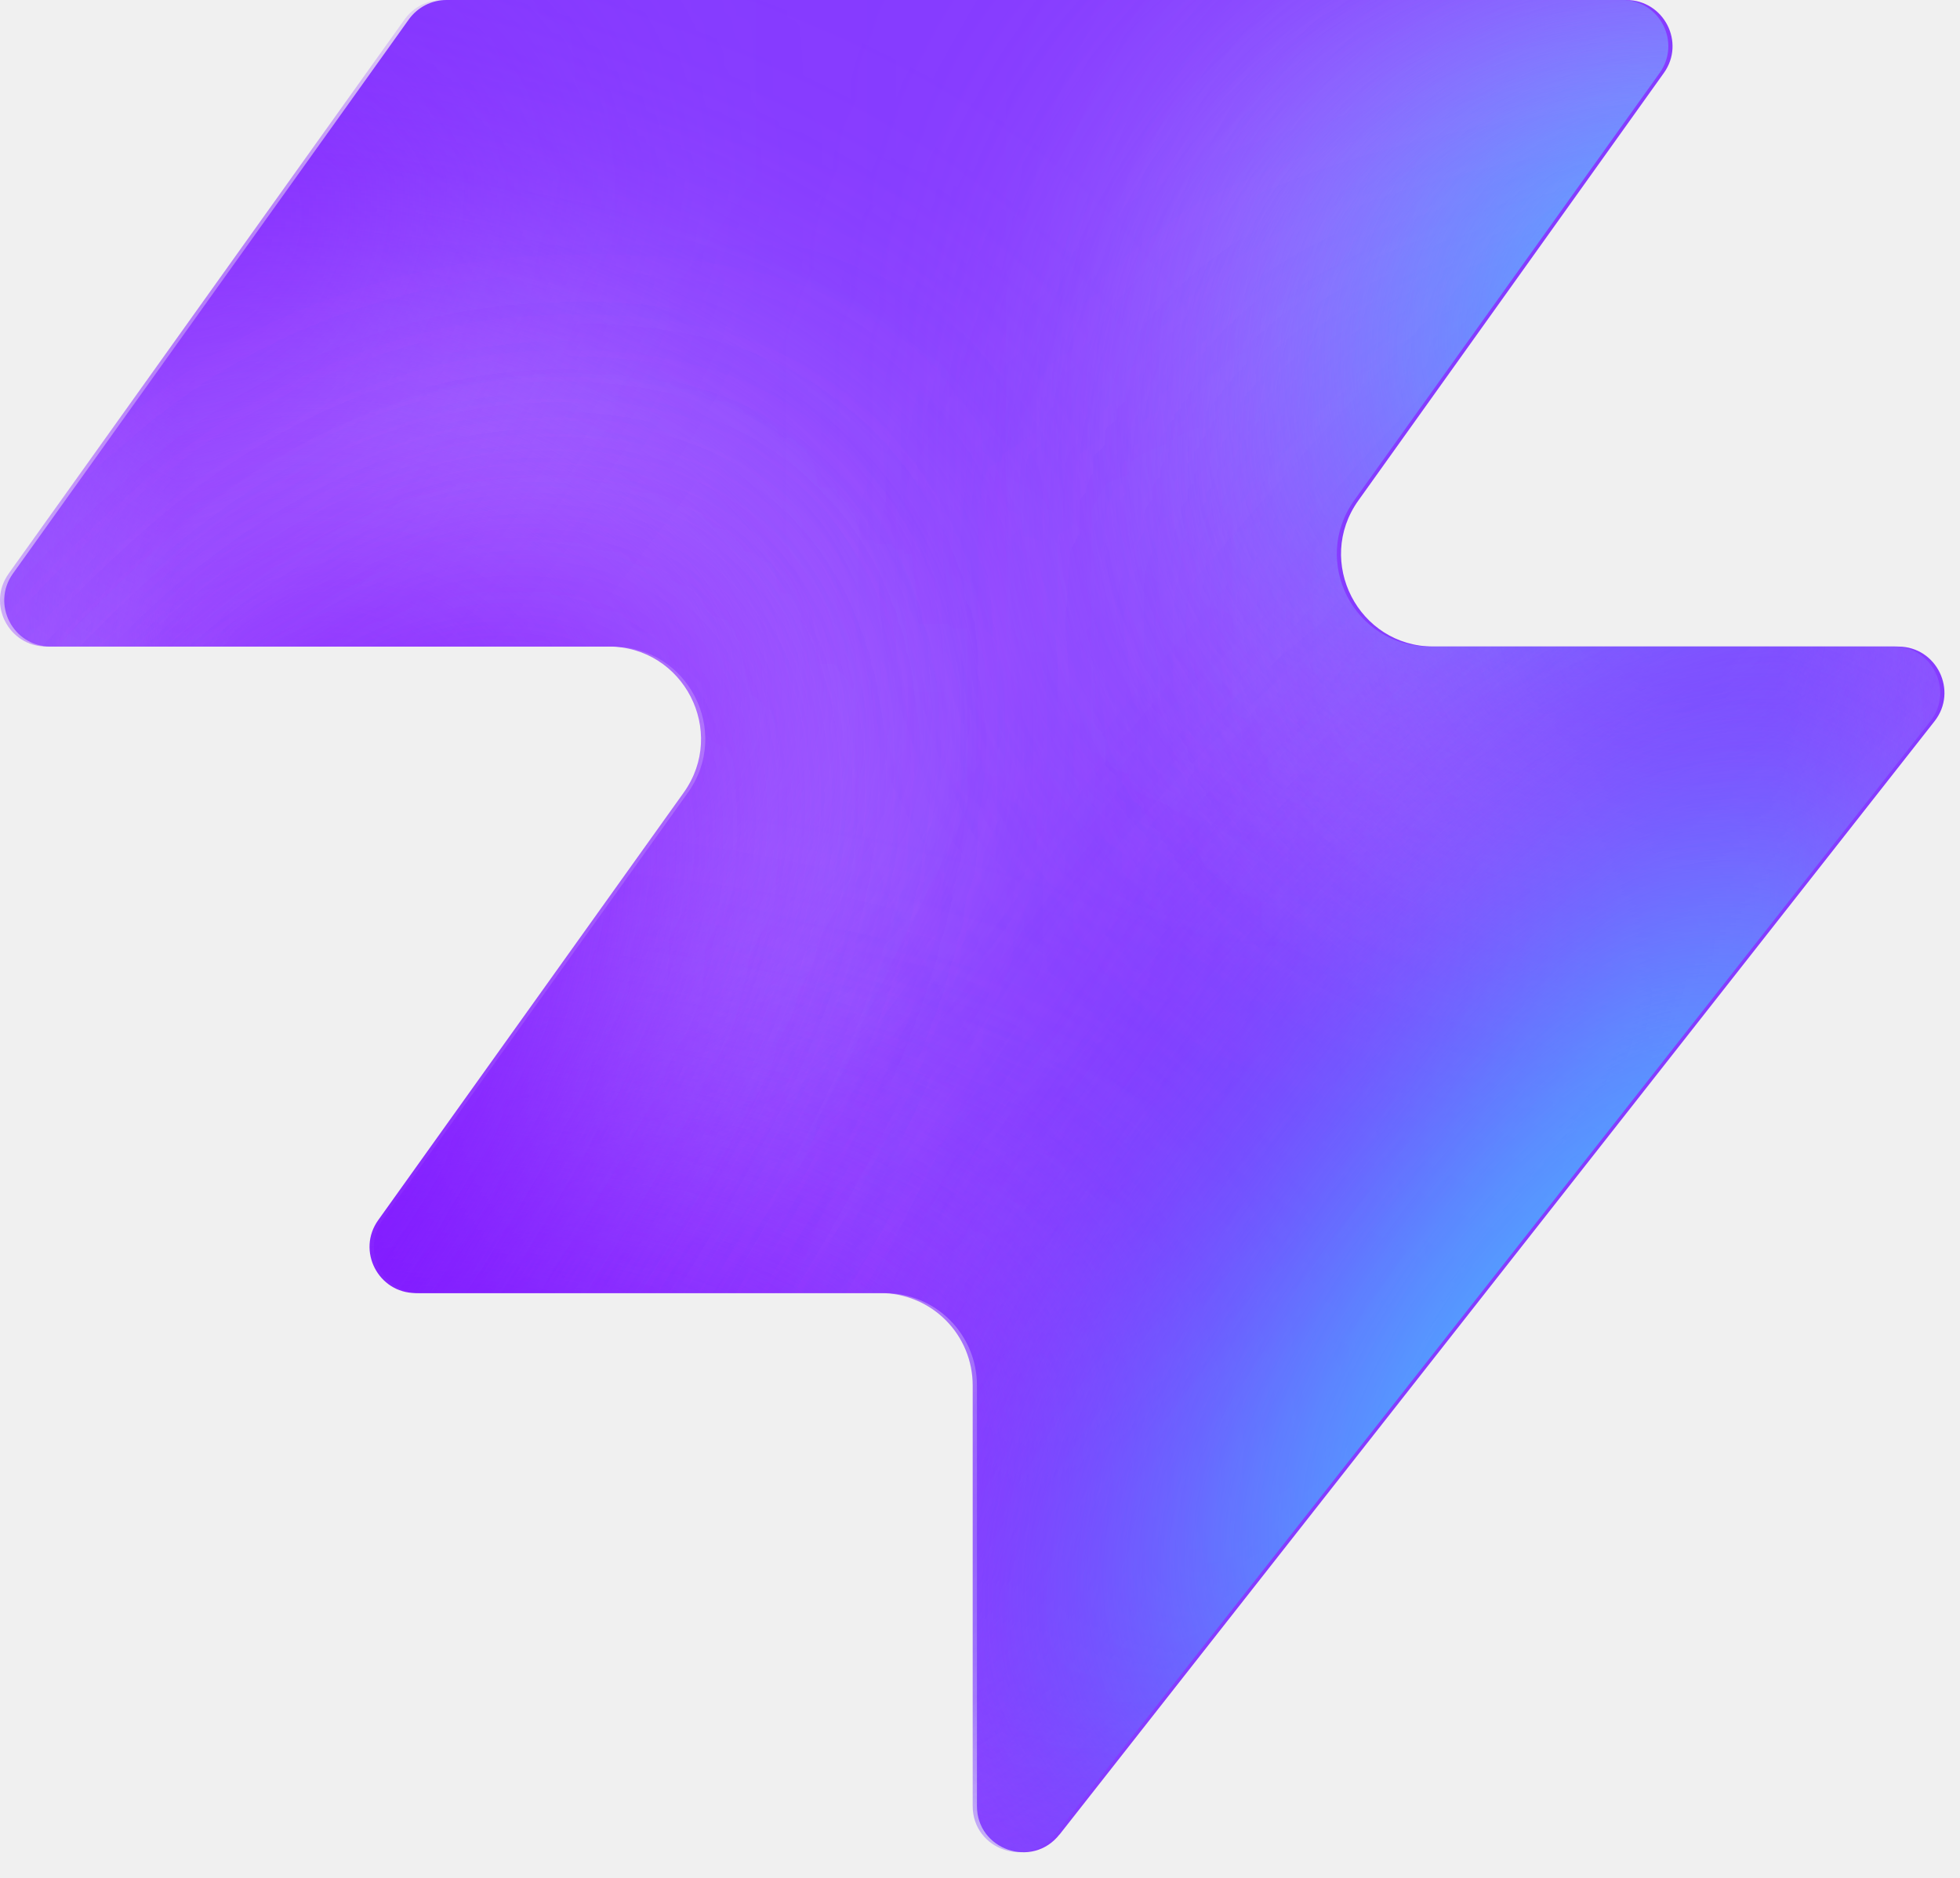
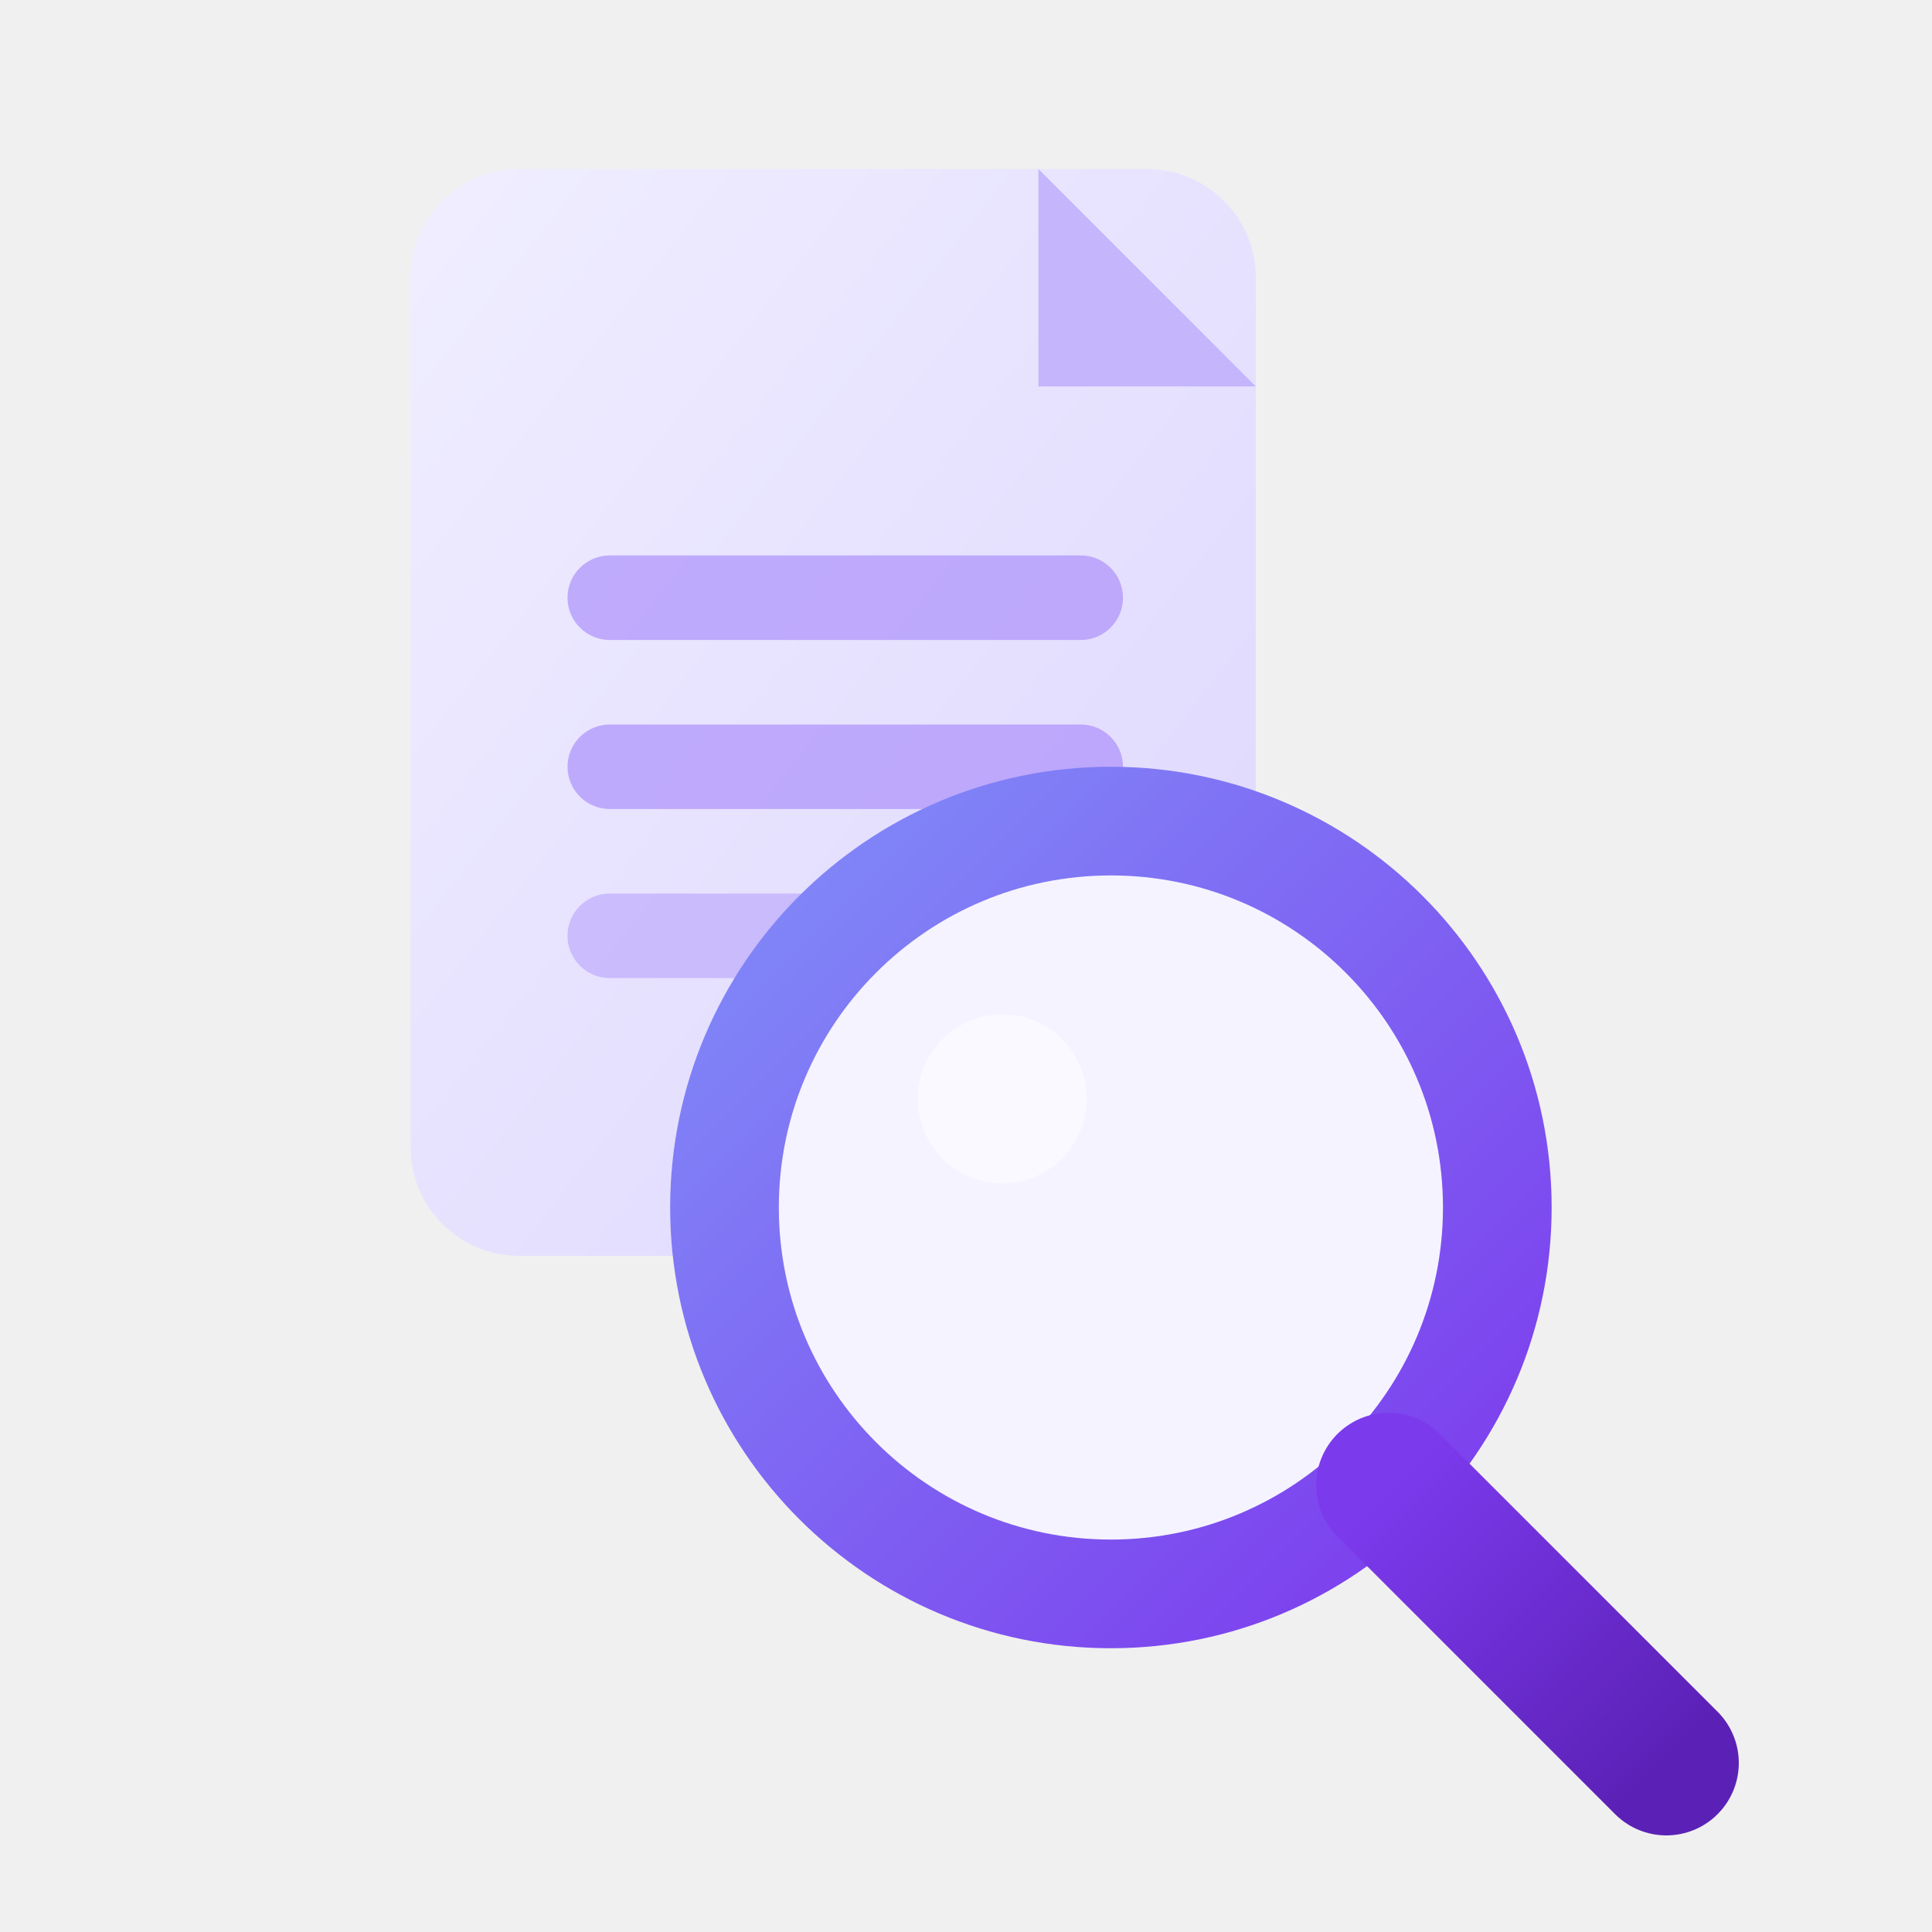
- <svg xmlns="http://www.w3.org/2000/svg" width="48" height="46" fill="none" viewBox="0 0 48 46">
-   <path fill="#863bff" d="M25.946 44.938c-.664.845-2.021.375-2.021-.698V33.937a2.26 2.26 0 0 0-2.262-2.262H10.287c-.92 0-1.456-1.04-.92-1.788l7.48-10.471c1.07-1.497 0-3.578-1.842-3.578H1.237c-.92 0-1.456-1.04-.92-1.788L10.013.474c.214-.297.556-.474.92-.474h28.894c.92 0 1.456 1.04.92 1.788l-7.48 10.471c-1.07 1.498 0 3.579 1.842 3.579h11.377c.943 0 1.473 1.088.89 1.83L25.947 44.94z" style="fill:#863bff;fill:color(display-p3 .525 .23 1);fill-opacity:1" />
-   <mask id="a" width="48" height="46" x="0" y="0" maskUnits="userSpaceOnUse" style="mask-type:alpha">
-     <path fill="#000" d="M25.842 44.938c-.664.844-2.021.375-2.021-.698V33.937a2.26 2.26 0 0 0-2.262-2.262H10.183c-.92 0-1.456-1.04-.92-1.788l7.48-10.471c1.07-1.498 0-3.579-1.842-3.579H1.133c-.92 0-1.456-1.04-.92-1.787L9.91.473c.214-.297.556-.474.92-.474h28.894c.92 0 1.456 1.04.92 1.788l-7.48 10.471c-1.07 1.498 0 3.578 1.842 3.578h11.377c.943 0 1.473 1.088.89 1.832L25.843 44.94z" style="fill:#000;fill-opacity:1" />
-   </mask>
-   <g mask="url(#a)">
-     <g filter="url(#b)">
-       <ellipse cx="5.508" cy="14.704" fill="#ede6ff" rx="5.508" ry="14.704" style="fill:#ede6ff;fill:color(display-p3 .927 .903 1);fill-opacity:1" transform="matrix(.00324 1 1 -.00324 -4.47 31.516)" />
-     </g>
-     <g filter="url(#c)">
-       <ellipse cx="10.399" cy="29.851" fill="#ede6ff" rx="10.399" ry="29.851" style="fill:#ede6ff;fill:color(display-p3 .927 .903 1);fill-opacity:1" transform="matrix(.00324 1 1 -.00324 -39.328 7.883)" />
-     </g>
-     <g filter="url(#d)">
-       <ellipse cx="5.508" cy="30.487" fill="#7e14ff" rx="5.508" ry="30.487" style="fill:#7e14ff;fill:color(display-p3 .492 .077 1);fill-opacity:1" transform="rotate(89.814 -25.913 -14.639)scale(1 -1)" />
-     </g>
-     <g filter="url(#e)">
-       <ellipse cx="5.508" cy="30.599" fill="#7e14ff" rx="5.508" ry="30.599" style="fill:#7e14ff;fill:color(display-p3 .492 .077 1);fill-opacity:1" transform="rotate(89.814 -32.644 -3.334)scale(1 -1)" />
-     </g>
-     <g filter="url(#f)">
-       <ellipse cx="5.508" cy="30.599" fill="#7e14ff" rx="5.508" ry="30.599" style="fill:#7e14ff;fill:color(display-p3 .492 .077 1);fill-opacity:1" transform="matrix(.00324 1 1 -.00324 -34.34 30.47)" />
-     </g>
-     <g filter="url(#g)">
-       <ellipse cx="14.072" cy="22.078" fill="#ede6ff" rx="14.072" ry="22.078" style="fill:#ede6ff;fill:color(display-p3 .927 .903 1);fill-opacity:1" transform="rotate(93.35 24.506 48.493)scale(-1 1)" />
-     </g>
-     <g filter="url(#h)">
-       <ellipse cx="3.47" cy="21.501" fill="#7e14ff" rx="3.47" ry="21.501" style="fill:#7e14ff;fill:color(display-p3 .492 .077 1);fill-opacity:1" transform="rotate(89.009 28.708 47.59)scale(-1 1)" />
-     </g>
-     <g filter="url(#i)">
-       <ellipse cx="3.47" cy="21.501" fill="#7e14ff" rx="3.47" ry="21.501" style="fill:#7e14ff;fill:color(display-p3 .492 .077 1);fill-opacity:1" transform="rotate(89.009 28.708 47.59)scale(-1 1)" />
-     </g>
-     <g filter="url(#j)">
-       <ellipse cx=".387" cy="8.972" fill="#7e14ff" rx="4.407" ry="29.108" style="fill:#7e14ff;fill:color(display-p3 .492 .077 1);fill-opacity:1" transform="rotate(39.51 .387 8.972)" />
-     </g>
-     <g filter="url(#k)">
-       <ellipse cx="47.523" cy="-6.092" fill="#7e14ff" rx="4.407" ry="29.108" style="fill:#7e14ff;fill:color(display-p3 .492 .077 1);fill-opacity:1" transform="rotate(37.892 47.523 -6.092)" />
-     </g>
-     <g filter="url(#l)">
-       <ellipse cx="41.412" cy="6.333" fill="#47bfff" rx="5.971" ry="9.665" style="fill:#47bfff;fill:color(display-p3 .28 .748 1);fill-opacity:1" transform="rotate(37.892 41.412 6.333)" />
-     </g>
-     <g filter="url(#m)">
-       <ellipse cx="-1.879" cy="38.332" fill="#7e14ff" rx="4.407" ry="29.108" style="fill:#7e14ff;fill:color(display-p3 .492 .077 1);fill-opacity:1" transform="rotate(37.892 -1.88 38.332)" />
-     </g>
-     <g filter="url(#n)">
-       <ellipse cx="-1.879" cy="38.332" fill="#7e14ff" rx="4.407" ry="29.108" style="fill:#7e14ff;fill:color(display-p3 .492 .077 1);fill-opacity:1" transform="rotate(37.892 -1.88 38.332)" />
-     </g>
-     <g filter="url(#o)">
-       <ellipse cx="35.651" cy="29.907" fill="#7e14ff" rx="4.407" ry="29.108" style="fill:#7e14ff;fill:color(display-p3 .492 .077 1);fill-opacity:1" transform="rotate(37.892 35.651 29.907)" />
-     </g>
-     <g filter="url(#p)">
-       <ellipse cx="38.418" cy="32.4" fill="#47bfff" rx="5.971" ry="15.297" style="fill:#47bfff;fill:color(display-p3 .28 .748 1);fill-opacity:1" transform="rotate(37.892 38.418 32.4)" />
-     </g>
-   </g>
+ <svg xmlns="http://www.w3.org/2000/svg" viewBox="0 0 160 160" width="160" height="160">
  <defs>
-     <filter id="b" width="60.045" height="41.654" x="-19.77" y="16.149" color-interpolation-filters="sRGB" filterUnits="userSpaceOnUse">
-       <feFlood flood-opacity="0" result="BackgroundImageFix" />
-       <feBlend in="SourceGraphic" in2="BackgroundImageFix" result="shape" />
-       <feGaussianBlur result="effect1_foregroundBlur_2002_17158" stdDeviation="7.659" />
-     </filter>
-     <filter id="c" width="90.34" height="51.437" x="-54.613" y="-7.533" color-interpolation-filters="sRGB" filterUnits="userSpaceOnUse">
-       <feFlood flood-opacity="0" result="BackgroundImageFix" />
-       <feBlend in="SourceGraphic" in2="BackgroundImageFix" result="shape" />
-       <feGaussianBlur result="effect1_foregroundBlur_2002_17158" stdDeviation="7.659" />
-     </filter>
-     <filter id="d" width="79.355" height="29.4" x="-49.64" y="2.03" color-interpolation-filters="sRGB" filterUnits="userSpaceOnUse">
-       <feFlood flood-opacity="0" result="BackgroundImageFix" />
-       <feBlend in="SourceGraphic" in2="BackgroundImageFix" result="shape" />
-       <feGaussianBlur result="effect1_foregroundBlur_2002_17158" stdDeviation="4.596" />
-     </filter>
-     <filter id="e" width="79.579" height="29.4" x="-45.045" y="20.029" color-interpolation-filters="sRGB" filterUnits="userSpaceOnUse">
-       <feFlood flood-opacity="0" result="BackgroundImageFix" />
-       <feBlend in="SourceGraphic" in2="BackgroundImageFix" result="shape" />
-       <feGaussianBlur result="effect1_foregroundBlur_2002_17158" stdDeviation="4.596" />
-     </filter>
-     <filter id="f" width="79.579" height="29.4" x="-43.513" y="21.178" color-interpolation-filters="sRGB" filterUnits="userSpaceOnUse">
-       <feFlood flood-opacity="0" result="BackgroundImageFix" />
-       <feBlend in="SourceGraphic" in2="BackgroundImageFix" result="shape" />
-       <feGaussianBlur result="effect1_foregroundBlur_2002_17158" stdDeviation="4.596" />
-     </filter>
-     <filter id="g" width="74.749" height="58.852" x="15.756" y="-17.901" color-interpolation-filters="sRGB" filterUnits="userSpaceOnUse">
-       <feFlood flood-opacity="0" result="BackgroundImageFix" />
-       <feBlend in="SourceGraphic" in2="BackgroundImageFix" result="shape" />
-       <feGaussianBlur result="effect1_foregroundBlur_2002_17158" stdDeviation="7.659" />
-     </filter>
-     <filter id="h" width="61.377" height="25.362" x="23.548" y="2.284" color-interpolation-filters="sRGB" filterUnits="userSpaceOnUse">
-       <feFlood flood-opacity="0" result="BackgroundImageFix" />
-       <feBlend in="SourceGraphic" in2="BackgroundImageFix" result="shape" />
-       <feGaussianBlur result="effect1_foregroundBlur_2002_17158" stdDeviation="4.596" />
-     </filter>
-     <filter id="i" width="61.377" height="25.362" x="23.548" y="2.284" color-interpolation-filters="sRGB" filterUnits="userSpaceOnUse">
-       <feFlood flood-opacity="0" result="BackgroundImageFix" />
-       <feBlend in="SourceGraphic" in2="BackgroundImageFix" result="shape" />
-       <feGaussianBlur result="effect1_foregroundBlur_2002_17158" stdDeviation="4.596" />
-     </filter>
-     <filter id="j" width="56.045" height="63.649" x="-27.636" y="-22.853" color-interpolation-filters="sRGB" filterUnits="userSpaceOnUse">
-       <feFlood flood-opacity="0" result="BackgroundImageFix" />
-       <feBlend in="SourceGraphic" in2="BackgroundImageFix" result="shape" />
-       <feGaussianBlur result="effect1_foregroundBlur_2002_17158" stdDeviation="4.596" />
-     </filter>
-     <filter id="k" width="54.814" height="64.646" x="20.116" y="-38.415" color-interpolation-filters="sRGB" filterUnits="userSpaceOnUse">
-       <feFlood flood-opacity="0" result="BackgroundImageFix" />
-       <feBlend in="SourceGraphic" in2="BackgroundImageFix" result="shape" />
-       <feGaussianBlur result="effect1_foregroundBlur_2002_17158" stdDeviation="4.596" />
-     </filter>
-     <filter id="l" width="33.541" height="35.313" x="24.641" y="-11.323" color-interpolation-filters="sRGB" filterUnits="userSpaceOnUse">
-       <feFlood flood-opacity="0" result="BackgroundImageFix" />
-       <feBlend in="SourceGraphic" in2="BackgroundImageFix" result="shape" />
-       <feGaussianBlur result="effect1_foregroundBlur_2002_17158" stdDeviation="4.596" />
-     </filter>
-     <filter id="m" width="54.814" height="64.646" x="-29.286" y="6.009" color-interpolation-filters="sRGB" filterUnits="userSpaceOnUse">
-       <feFlood flood-opacity="0" result="BackgroundImageFix" />
-       <feBlend in="SourceGraphic" in2="BackgroundImageFix" result="shape" />
-       <feGaussianBlur result="effect1_foregroundBlur_2002_17158" stdDeviation="4.596" />
-     </filter>
-     <filter id="n" width="54.814" height="64.646" x="-29.286" y="6.009" color-interpolation-filters="sRGB" filterUnits="userSpaceOnUse">
-       <feFlood flood-opacity="0" result="BackgroundImageFix" />
-       <feBlend in="SourceGraphic" in2="BackgroundImageFix" result="shape" />
-       <feGaussianBlur result="effect1_foregroundBlur_2002_17158" stdDeviation="4.596" />
-     </filter>
-     <filter id="o" width="54.814" height="64.646" x="8.244" y="-2.416" color-interpolation-filters="sRGB" filterUnits="userSpaceOnUse">
-       <feFlood flood-opacity="0" result="BackgroundImageFix" />
-       <feBlend in="SourceGraphic" in2="BackgroundImageFix" result="shape" />
-       <feGaussianBlur result="effect1_foregroundBlur_2002_17158" stdDeviation="4.596" />
-     </filter>
-     <filter id="p" width="39.409" height="43.623" x="18.713" y="10.588" color-interpolation-filters="sRGB" filterUnits="userSpaceOnUse">
-       <feFlood flood-opacity="0" result="BackgroundImageFix" />
-       <feBlend in="SourceGraphic" in2="BackgroundImageFix" result="shape" />
-       <feGaussianBlur result="effect1_foregroundBlur_2002_17158" stdDeviation="4.596" />
-     </filter>
+     <linearGradient id="docFrontSm" x1="0%" y1="0%" x2="100%" y2="100%">
+       <stop offset="0%" stop-color="#f0eeff" />
+       <stop offset="100%" stop-color="#ddd6fe" />
+     </linearGradient>
+     <linearGradient id="lensGradSm" x1="0%" y1="0%" x2="100%" y2="100%">
+       <stop offset="0%" stop-color="#818cf8" />
+       <stop offset="100%" stop-color="#7c3aed" />
+     </linearGradient>
+     <linearGradient id="handleGradSm" x1="0%" y1="0%" x2="100%" y2="100%">
+       <stop offset="0%" stop-color="#7c3aed" />
+       <stop offset="100%" stop-color="#5b21b6" />
+     </linearGradient>
  </defs>
+   <rect x="34" y="14" width="70" height="90" rx="9" fill="url(#docFrontSm)" />
+   <path d="M86 14 L104 32 L86 32 Z" fill="#c4b5fd" />
+   <rect x="47" y="46" width="46" height="7" rx="3.5" fill="#a78bfa" opacity="0.65" />
+   <rect x="47" y="60" width="46" height="7" rx="3.5" fill="#a78bfa" opacity="0.65" />
+   <rect x="47" y="74" width="30" height="7" rx="3.5" fill="#a78bfa" opacity="0.45" />
+   <circle cx="92" cy="100" r="32" fill="#f5f3ff" stroke="url(#lensGradSm)" stroke-width="9" />
+   <circle cx="83" cy="91" r="7" fill="white" opacity="0.5" />
+   <line x1="115" y1="123" x2="138" y2="146" stroke="url(#handleGradSm)" stroke-width="12" stroke-linecap="round" />
</svg>
